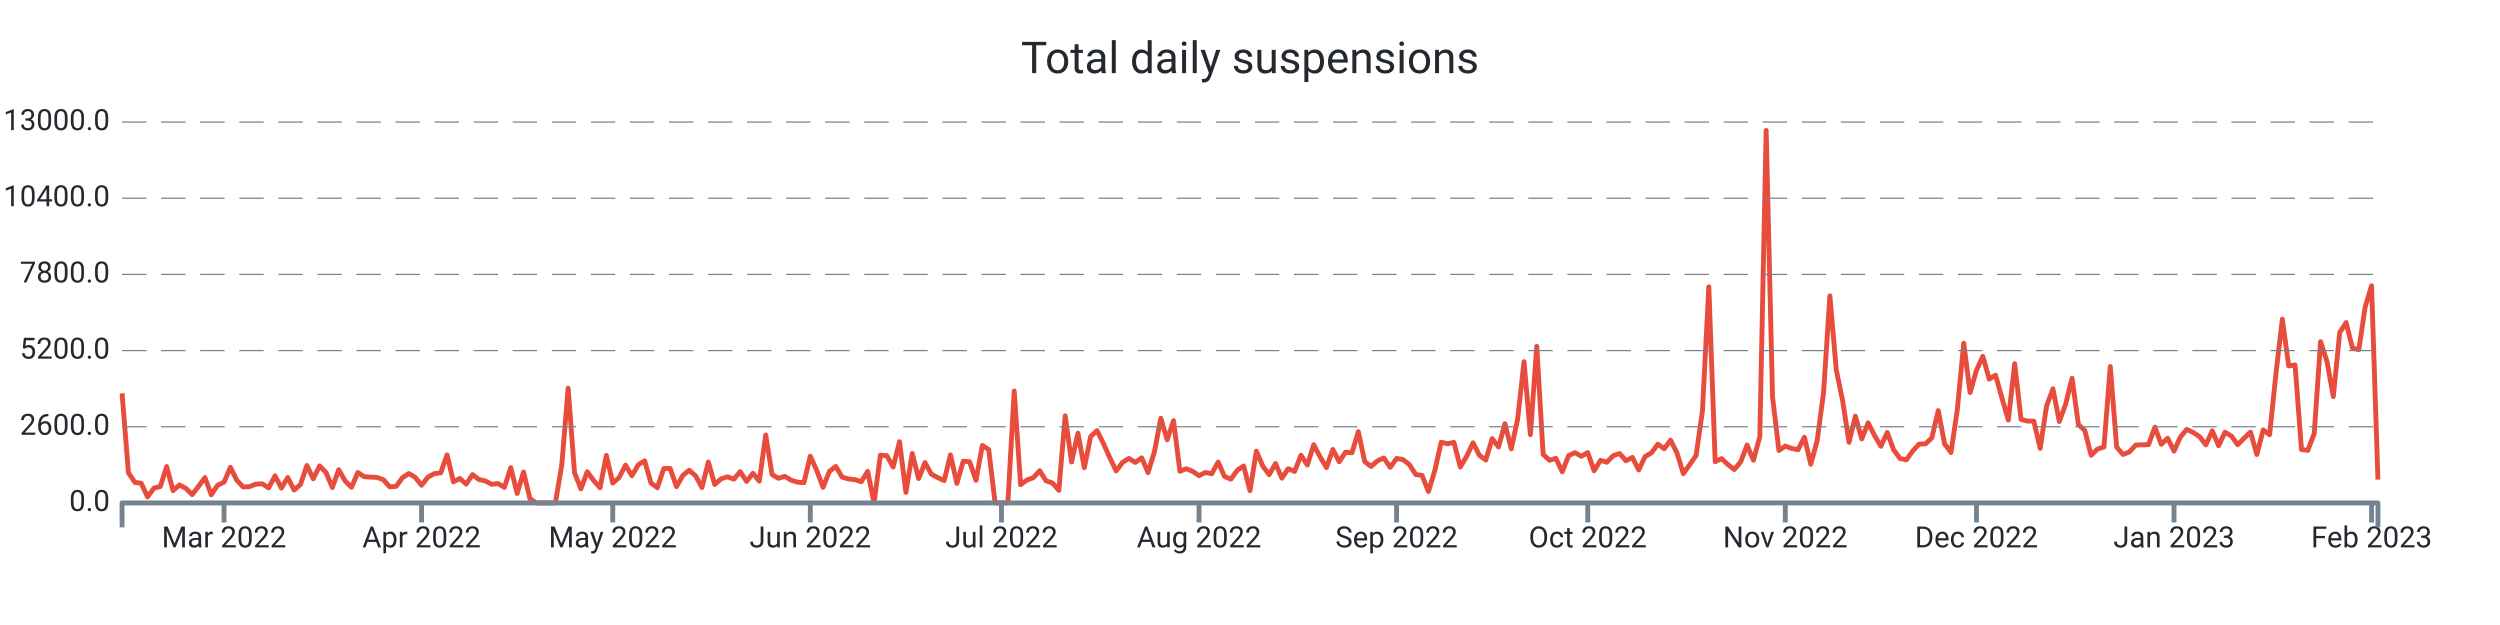
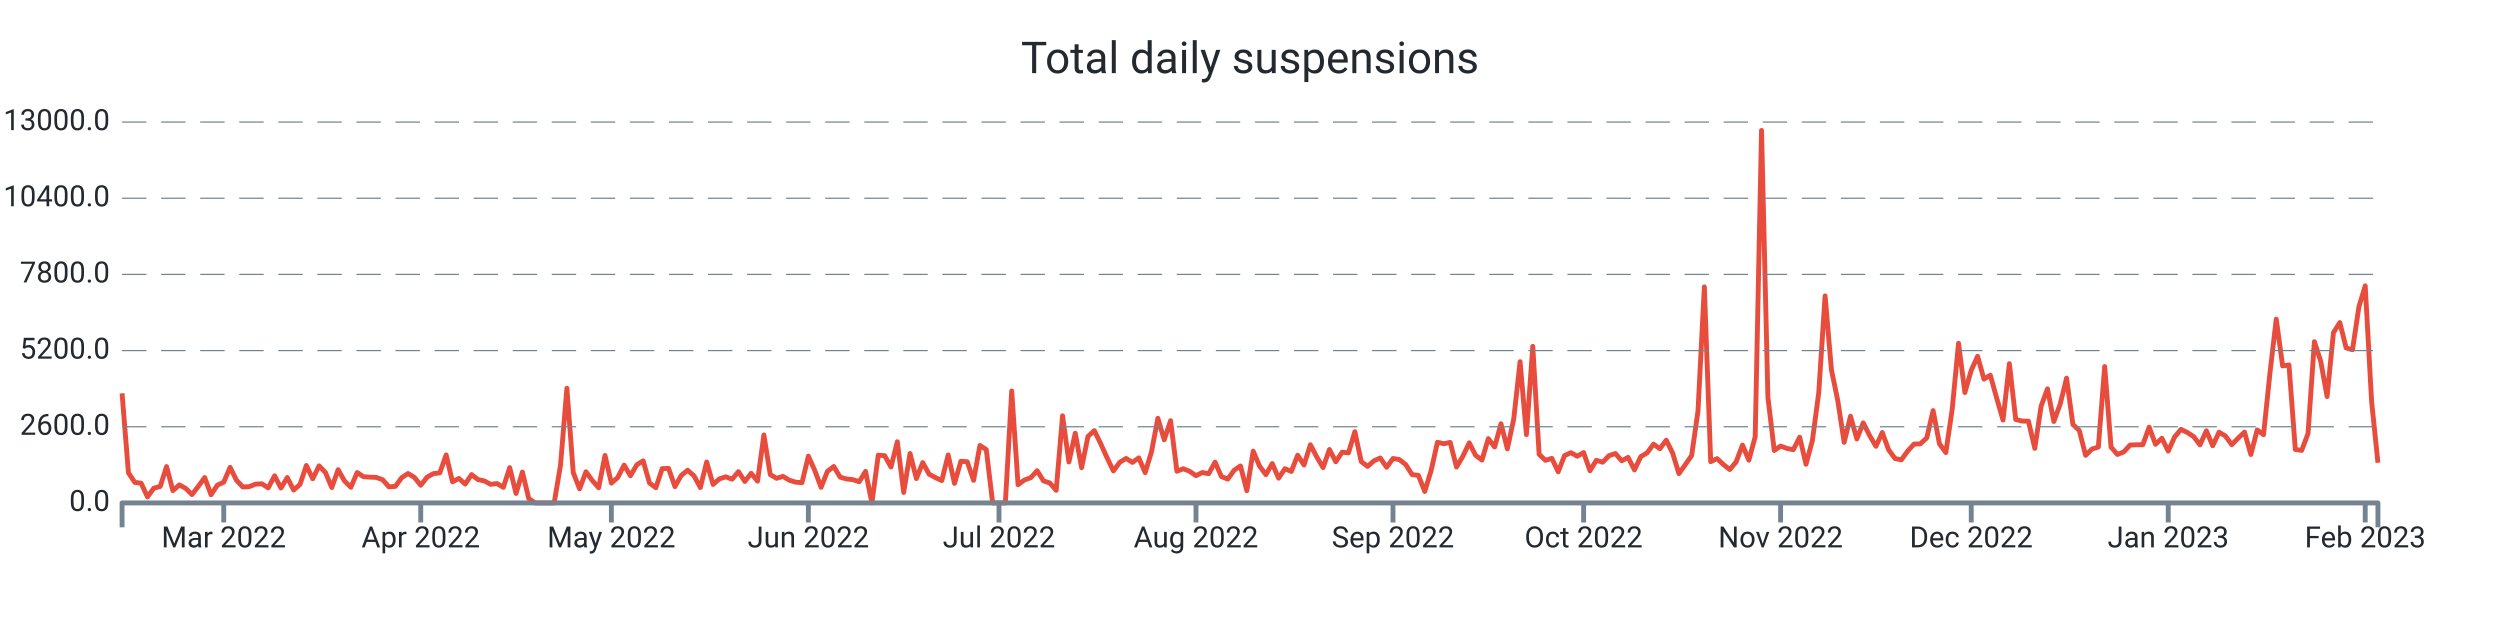
<svg xmlns="http://www.w3.org/2000/svg" width="1024.0" height="256.0" viewBox="0 0 1024.0 256.0" preserveAspectRatio="xMidYMid meet">
-   <path stroke="#e74c3c" stroke-linejoin="round" d="M 50.0 161.108 L 50 161.108L 52.61 193.664L 55.22 197.576L 57.831 197.924L 60.441 203.528L 63.051 199.94L 65.661 199.268L 68.271 191.108L 70.881 200.972L 73.492 198.62L 76.102 200L 78.712 202.58L 81.322 199.208L 83.932 195.608L 86.542 202.652L 89.153 198.716L 91.763 197.492L 94.373 191.42L 96.983 196.688L 99.593 199.46L 102.203 199.328L 104.814 198.308L 107.424 198.164L 110.034 199.832L 112.644 194.876L 115.254 199.904L 117.864 195.584L 120.475 200.732L 123.085 198.416L 125.695 190.652L 128.305 196.112L 130.915 190.82L 133.525 193.532L 136.136 199.688L 138.746 192.392L 141.356 197L 143.966 199.592L 146.576 193.544L 149.186 195.26L 151.797 195.428L 154.407 195.548L 157.017 196.484L 159.627 199.424L 162.237 199.22L 164.847 195.656L 167.458 193.952L 170.068 195.536L 172.678 198.764L 175.288 195.428L 177.898 194L 180.508 193.688L 183.119 186.32L 185.729 197.372L 188.339 195.968L 190.949 198.284L 193.559 194.384L 196.169 196.424L 198.78 196.988L 201.39 198.368L 204 198.056L 206.61 199.616L 209.22 191.54L 211.831 202.124L 214.441 193.34L 217.051 204.2L 219.661 206L 222.271 206L 224.881 206L 227.492 206L 230.102 190.472L 232.712 159.02L 235.322 193.568L 237.932 200.228L 240.542 193.232L 243.153 196.82L 245.763 199.772L 248.373 186.548L 250.983 197.888L 253.593 195.596L 256.203 190.508L 258.814 194.876L 261.424 190.4L 264.034 188.756L 266.644 197.852L 269.254 199.772L 271.864 191.936L 274.475 191.864L 277.085 199.316L 279.695 194.72L 282.305 192.608L 284.915 194.9L 287.525 199.7L 290.136 189.224L 292.746 198.428L 295.356 196.136L 297.966 195.296L 300.576 196.268L 303.186 193.184L 305.797 197.204L 308.407 193.856L 311.017 197.096L 313.627 178.16L 316.237 194.372L 318.847 195.92L 321.458 195.116L 324.068 196.688L 326.678 197.492L 329.288 197.696L 331.898 186.848L 334.508 192.644L 337.119 199.616L 339.729 193.052L 342.339 191.072L 344.949 195.44L 347.559 196.184L 350.169 196.46L 352.78 197.312L 355.39 193.076L 358 206L 360.61 186.44L 363.22 186.632L 365.831 191.276L 368.441 180.932L 371.051 201.704L 373.661 185.744L 376.271 196.028L 378.881 189.464L 381.492 194.228L 384.102 195.632L 386.712 196.844L 389.322 186.332L 391.932 197.996L 394.542 188.924L 397.153 189.128L 399.763 196.748L 402.373 182.456L 404.983 184.16L 407.593 206L 410.203 206L 412.814 206L 415.424 160.16L 418.034 198.536L 420.644 196.604L 423.254 195.668L 425.864 192.8L 428.475 196.964L 431.085 197.828L 433.695 200.84L 436.305 170.312L 438.915 189.236L 441.525 177.428L 444.136 191.564L 446.746 178.784L 449.356 176.372L 451.966 181.7L 454.576 187.472L 457.186 192.884L 459.797 189.38L 462.407 187.772L 465.017 189.404L 467.627 187.532L 470.237 193.592L 472.847 185.036L 475.458 171.332L 478.068 180.14L 480.678 172.316L 483.288 193.028L 485.898 191.996L 488.508 193.052L 491.119 194.84L 493.729 193.532L 496.339 194.024L 498.949 189.272L 501.559 195.188L 504.169 196.256L 506.78 192.62L 509.39 190.844L 512 200.984L 514.61 184.796L 517.22 190.88L 519.831 194.42L 522.441 189.86L 525.051 195.86L 527.661 191.984L 530.271 193.1L 532.881 186.464L 535.492 190.46L 538.102 182.156L 540.712 187.136L 543.322 191.528L 545.932 184.1L 548.542 189.14L 551.153 185.204L 553.763 185.468L 556.373 176.816L 558.983 189.044L 561.593 191.048L 564.203 188.756L 566.814 187.592L 569.424 191.396L 572.034 187.796L 574.644 188.228L 577.254 190.268L 579.864 194.372L 582.475 194.72L 585.085 201.308L 587.695 192.752L 590.305 181.148L 592.915 181.748L 595.525 181.208L 598.136 191.3L 600.746 186.884L 603.356 181.376L 605.966 186.5L 608.576 188.444L 611.186 179.66L 613.797 183.092L 616.407 173.564L 619.017 183.836L 621.627 171.668L 624.237 148.148L 626.847 178.004L 629.458 141.86L 632.068 186.128L 634.678 188.54L 637.288 187.748L 639.898 193.256L 642.508 186.596L 645.119 185.42L 647.729 186.872L 650.339 185.372L 652.949 192.824L 655.559 188.552L 658.169 189.32L 660.78 186.632L 663.39 185.768L 666 188.744L 668.61 187.34L 671.22 192.488L 673.831 187.028L 676.441 185.468L 679.051 181.928L 681.661 183.8L 684.271 180.296L 686.881 185.516L 689.492 194L 692.102 190.328L 694.712 186.584L 697.322 168.32L 699.932 117.5L 702.542 189.104L 705.153 187.844L 707.763 190.28L 710.373 192.32L 712.983 189.2L 715.593 182.288L 718.203 188.492L 720.814 178.916L 723.424 53.432L 726.034 162.656L 728.644 184.52L 731.254 182.708L 733.864 183.68L 736.475 184.196L 739.085 179.084L 741.695 190.16L 744.305 180.476L 746.915 160.916L 749.525 121.196L 752.136 151.508L 754.746 164.132L 757.356 181.184L 759.966 170.492L 762.576 179.792L 765.186 173.204L 767.797 178.352L 770.407 182.792L 773.017 177.152L 775.627 184.232L 778.237 187.796L 780.847 188.348L 783.458 184.736L 786.068 181.892L 788.678 181.796L 791.288 179.36L 793.898 168.176L 796.508 181.808L 799.119 185.372L 801.729 167.708L 804.339 140.6L 806.949 160.784L 809.559 151.664L 812.169 145.952L 814.78 155.288L 817.39 153.68L 820 163.04L 822.61 172.064L 825.22 148.952L 827.831 171.812L 830.441 172.46L 833.051 172.508L 835.661 183.644L 838.271 166.304L 840.881 159.26L 843.492 172.652L 846.102 165.5L 848.712 154.892L 851.322 173.888L 853.932 176.3L 856.542 186.5L 859.153 183.932L 861.763 183.104L 864.373 150.128L 866.983 183.116L 869.593 186.152L 872.203 185.096L 874.814 182.276L 877.424 182.18L 880.034 182.144L 882.644 174.956L 885.254 181.988L 887.864 179.504L 890.475 184.784L 893.085 179L 895.695 175.868L 898.305 177.14L 900.915 178.832L 903.525 182.216L 906.136 176.444L 908.746 182.576L 911.356 177.02L 913.966 178.58L 916.576 182.144L 919.186 179.48L 921.797 176.972L 924.407 186.164L 927.017 176.096L 929.627 178.04L 932.237 152.996L 934.847 130.724L 937.458 149.888L 940.068 149.48L 942.678 184.1L 945.288 184.484L 947.898 177.56L 950.508 139.952L 953.119 148.028L 955.729 162.428L 958.339 136.244L 960.949 132.128L 963.559 142.508L 966.169 143.252L 968.78 125.732L 971.39 117.068L 974 196.46" stroke-width="2.0" fill="none" />
+   <path stroke="#e74c3c" stroke-linejoin="round" d="M 50.0 161.108 L 50 161.108L 52.603 193.664L 55.206 197.576L 57.808 197.924L 60.411 203.528L 63.014 199.94L 65.617 199.268L 68.22 191.108L 70.823 200.972L 73.425 198.62L 76.028 200L 78.631 202.58L 81.234 199.208L 83.837 195.608L 86.439 202.652L 89.042 198.716L 91.645 197.492L 94.248 191.42L 96.851 196.688L 99.454 199.46L 102.056 199.328L 104.659 198.308L 107.262 198.164L 109.865 199.832L 112.468 194.876L 115.07 199.904L 117.673 195.584L 120.276 200.732L 122.879 198.416L 125.482 190.652L 128.085 196.112L 130.687 190.82L 133.29 193.532L 135.893 199.688L 138.496 192.392L 141.099 197L 143.701 199.592L 146.304 193.544L 148.907 195.26L 151.51 195.428L 154.113 195.548L 156.715 196.484L 159.318 199.424L 161.921 199.22L 164.524 195.656L 167.127 193.952L 169.73 195.536L 172.332 198.764L 174.935 195.428L 177.538 194L 180.141 193.688L 182.744 186.32L 185.346 197.372L 187.949 195.968L 190.552 198.284L 193.155 194.384L 195.758 196.424L 198.361 196.988L 200.963 198.368L 203.566 198.056L 206.169 199.616L 208.772 191.54L 211.375 202.124L 213.977 193.34L 216.58 204.2L 219.183 206L 221.786 206L 224.389 206L 226.992 206L 229.594 190.472L 232.197 159.02L 234.8 193.568L 237.403 200.228L 240.006 193.232L 242.608 196.82L 245.211 199.772L 247.814 186.548L 250.417 197.888L 253.02 195.596L 255.623 190.508L 258.225 194.876L 260.828 190.4L 263.431 188.756L 266.034 197.852L 268.637 199.772L 271.239 191.936L 273.842 191.864L 276.445 199.316L 279.048 194.72L 281.651 192.608L 284.254 194.9L 286.856 199.7L 289.459 189.224L 292.062 198.428L 294.665 196.136L 297.268 195.296L 299.87 196.268L 302.473 193.184L 305.076 197.204L 307.679 193.856L 310.282 197.096L 312.885 178.16L 315.487 194.372L 318.09 195.92L 320.693 195.116L 323.296 196.688L 325.899 197.492L 328.501 197.696L 331.104 186.848L 333.707 192.644L 336.31 199.616L 338.913 193.052L 341.515 191.072L 344.118 195.44L 346.721 196.184L 349.324 196.46L 351.927 197.312L 354.53 193.076L 357.132 206L 359.735 186.44L 362.338 186.632L 364.941 191.276L 367.544 180.932L 370.146 201.704L 372.749 185.744L 375.352 196.028L 377.955 189.464L 380.558 194.228L 383.161 195.632L 385.763 196.844L 388.366 186.332L 390.969 197.996L 393.572 188.924L 396.175 189.128L 398.777 196.748L 401.38 182.456L 403.983 184.16L 406.586 206L 409.189 206L 411.792 206L 414.394 160.16L 416.997 198.536L 419.6 196.604L 422.203 195.668L 424.806 192.8L 427.408 196.964L 430.011 197.828L 432.614 200.84L 435.217 170.312L 437.82 189.236L 440.423 177.428L 443.025 191.564L 445.628 178.784L 448.231 176.372L 450.834 181.7L 453.437 187.472L 456.039 192.884L 458.642 189.38L 461.245 187.772L 463.848 189.404L 466.451 187.532L 469.054 193.592L 471.656 185.036L 474.259 171.332L 476.862 180.14L 479.465 172.316L 482.068 193.028L 484.67 191.996L 487.273 193.052L 489.876 194.84L 492.479 193.532L 495.082 194.024L 497.685 189.272L 500.287 195.188L 502.89 196.256L 505.493 192.62L 508.096 190.844L 510.699 200.984L 513.301 184.796L 515.904 190.88L 518.507 194.42L 521.11 189.86L 523.713 195.86L 526.315 191.984L 528.918 193.1L 531.521 186.464L 534.124 190.46L 536.727 182.156L 539.33 187.136L 541.932 191.528L 544.535 184.1L 547.138 189.14L 549.741 185.204L 552.344 185.468L 554.946 176.816L 557.549 189.044L 560.152 191.048L 562.755 188.756L 565.358 187.592L 567.961 191.396L 570.563 187.796L 573.166 188.228L 575.769 190.268L 578.372 194.372L 580.975 194.72L 583.577 201.308L 586.18 192.752L 588.783 181.148L 591.386 181.748L 593.989 181.208L 596.592 191.3L 599.194 186.884L 601.797 181.376L 604.4 186.5L 607.003 188.444L 609.606 179.66L 612.208 183.092L 614.811 173.564L 617.414 183.836L 620.017 171.668L 622.62 148.148L 625.223 178.004L 627.825 141.86L 630.428 186.128L 633.031 188.54L 635.634 187.748L 638.237 193.256L 640.839 186.596L 643.442 185.42L 646.045 186.872L 648.648 185.372L 651.251 192.824L 653.854 188.552L 656.456 189.32L 659.059 186.632L 661.662 185.768L 664.265 188.744L 666.868 187.34L 669.47 192.488L 672.073 187.028L 674.676 185.468L 677.279 181.928L 679.882 183.8L 682.485 180.296L 685.087 185.516L 687.69 194L 690.293 190.328L 692.896 186.584L 695.499 168.32L 698.101 117.5L 700.704 189.104L 703.307 187.844L 705.91 190.28L 708.513 192.32L 711.115 189.2L 713.718 182.288L 716.321 188.492L 718.924 178.916L 721.527 53.432L 724.13 162.656L 726.732 184.52L 729.335 182.708L 731.938 183.68L 734.541 184.196L 737.144 179.084L 739.746 190.16L 742.349 180.476L 744.952 160.916L 747.555 121.196L 750.158 151.508L 752.761 164.132L 755.363 181.184L 757.966 170.492L 760.569 179.792L 763.172 173.204L 765.775 178.352L 768.377 182.792L 770.98 177.152L 773.583 184.232L 776.186 187.796L 778.789 188.348L 781.392 184.736L 783.994 181.892L 786.597 181.796L 789.2 179.36L 791.803 168.176L 794.406 181.808L 797.008 185.372L 799.611 167.708L 802.214 140.6L 804.817 160.784L 807.42 151.664L 810.023 145.952L 812.625 155.288L 815.228 153.68L 817.831 163.04L 820.434 172.064L 823.037 148.952L 825.639 171.812L 828.242 172.46L 830.845 172.508L 833.448 183.644L 836.051 166.304L 838.654 159.26L 841.256 172.652L 843.859 165.5L 846.462 154.892L 849.065 173.888L 851.668 176.3L 854.27 186.5L 856.873 183.932L 859.476 183.104L 862.079 150.128L 864.682 183.116L 867.285 186.152L 869.887 185.096L 872.49 182.276L 875.093 182.18L 877.696 182.144L 880.299 174.956L 882.901 181.988L 885.504 179.504L 888.107 184.784L 890.71 179L 893.313 175.868L 895.915 177.14L 898.518 178.832L 901.121 182.216L 903.724 176.444L 906.327 182.576L 908.93 177.02L 911.532 178.58L 914.135 182.144L 916.738 179.48L 919.341 176.972L 921.944 186.164L 924.546 176.096L 927.149 178.04L 929.752 152.996L 932.355 130.724L 934.958 149.888L 937.561 149.48L 940.163 184.1L 942.766 184.484L 945.369 177.56L 947.972 139.952L 950.575 148.028L 953.177 162.428L 955.78 136.244L 958.383 132.128L 960.986 142.508L 963.589 143.252L 966.192 125.732L 968.794 117.068L 971.397 164.264L 974 189.536" stroke-width="2.0" fill="none" />
  <text x="45.0" font-family="-apple-system, system-ui, BlinkMacSystemFont, Roboto" y="50.0" dominant-baseline="middle" text-anchor="end" font-size="12" fill="#24292f">13000.0</text>
  <path stroke="#74838f" stroke-dasharray="10 6" stroke-width="0.5" d="M 50.0 50.0 L 974.0 50.0" />
  <text x="45.0" font-family="-apple-system, system-ui, BlinkMacSystemFont, Roboto" y="81.2" dominant-baseline="middle" text-anchor="end" font-size="12" fill="#24292f">10400.0</text>
  <path stroke="#74838f" stroke-dasharray="10 6" stroke-width="0.5" d="M 50.0 81.2 L 974.0 81.2" />
  <text x="45.0" font-family="-apple-system, system-ui, BlinkMacSystemFont, Roboto" y="112.4" dominant-baseline="middle" text-anchor="end" font-size="12" fill="#24292f">7800.0</text>
  <path stroke="#74838f" stroke-dasharray="10 6" stroke-width="0.5" d="M 50.0 112.4 L 974.0 112.4" />
  <text x="45.0" font-family="-apple-system, system-ui, BlinkMacSystemFont, Roboto" y="143.6" dominant-baseline="middle" text-anchor="end" font-size="12" fill="#24292f">5200.0</text>
  <path stroke="#74838f" stroke-dasharray="10 6" stroke-width="0.5" d="M 50.0 143.6 L 974.0 143.6" />
  <text x="45.0" font-family="-apple-system, system-ui, BlinkMacSystemFont, Roboto" y="174.8" dominant-baseline="middle" text-anchor="end" font-size="12" fill="#24292f">2600.0</text>
  <path stroke="#74838f" stroke-dasharray="10 6" stroke-width="0.5" d="M 50.0 174.8 L 974.0 174.8" />
  <text x="45.0" font-family="-apple-system, system-ui, BlinkMacSystemFont, Roboto" y="206.0" dominant-baseline="middle" text-anchor="end" font-size="12" fill="#24292f">0.0</text>
-   <path stroke="#74838f" stroke-width="2.0" d="M 91.763 206.0 L 91.763 214.0" />
-   <text x="91.763" font-family="-apple-system, system-ui, BlinkMacSystemFont, Roboto" y="216.0" dominant-baseline="hanging" text-anchor="middle" font-size="12" fill="#24292f">Mar 2022</text>
-   <path stroke="#74838f" stroke-width="2.0" d="M 172.678 206.0 L 172.678 214.0" />
-   <text x="172.678" font-family="-apple-system, system-ui, BlinkMacSystemFont, Roboto" y="216.0" dominant-baseline="hanging" text-anchor="middle" font-size="12" fill="#24292f">Apr 2022</text>
-   <path stroke="#74838f" stroke-width="2.0" d="M 250.983 206.0 L 250.983 214.0" />
-   <text x="250.983" font-family="-apple-system, system-ui, BlinkMacSystemFont, Roboto" y="216.0" dominant-baseline="hanging" text-anchor="middle" font-size="12" fill="#24292f">May 2022</text>
-   <path stroke="#74838f" stroke-width="2.0" d="M 331.898 206.0 L 331.898 214.0" />
-   <text x="331.898" font-family="-apple-system, system-ui, BlinkMacSystemFont, Roboto" y="216.0" dominant-baseline="hanging" text-anchor="middle" font-size="12" fill="#24292f">Jun 2022</text>
-   <path stroke="#74838f" stroke-width="2.0" d="M 410.203 206.0 L 410.203 214.0" />
-   <text x="410.203" font-family="-apple-system, system-ui, BlinkMacSystemFont, Roboto" y="216.0" dominant-baseline="hanging" text-anchor="middle" font-size="12" fill="#24292f">Jul 2022</text>
-   <path stroke="#74838f" stroke-width="2.0" d="M 491.119 206.0 L 491.119 214.0" />
-   <text x="491.119" font-family="-apple-system, system-ui, BlinkMacSystemFont, Roboto" y="216.0" dominant-baseline="hanging" text-anchor="middle" font-size="12" fill="#24292f">Aug 2022</text>
-   <path stroke="#74838f" stroke-width="2.0" d="M 572.034 206.0 L 572.034 214.0" />
-   <text x="572.034" font-family="-apple-system, system-ui, BlinkMacSystemFont, Roboto" y="216.0" dominant-baseline="hanging" text-anchor="middle" font-size="12" fill="#24292f">Sep 2022</text>
-   <path stroke="#74838f" stroke-width="2.0" d="M 650.339 206.0 L 650.339 214.0" />
-   <text x="650.339" font-family="-apple-system, system-ui, BlinkMacSystemFont, Roboto" y="216.0" dominant-baseline="hanging" text-anchor="middle" font-size="12" fill="#24292f">Oct 2022</text>
-   <path stroke="#74838f" stroke-width="2.0" d="M 731.254 206.0 L 731.254 214.0" />
-   <text x="731.254" font-family="-apple-system, system-ui, BlinkMacSystemFont, Roboto" y="216.0" dominant-baseline="hanging" text-anchor="middle" font-size="12" fill="#24292f">Nov 2022</text>
-   <path stroke="#74838f" stroke-width="2.0" d="M 809.559 206.0 L 809.559 214.0" />
-   <text x="809.559" font-family="-apple-system, system-ui, BlinkMacSystemFont, Roboto" y="216.0" dominant-baseline="hanging" text-anchor="middle" font-size="12" fill="#24292f">Dec 2022</text>
-   <path stroke="#74838f" stroke-width="2.0" d="M 890.475 206.0 L 890.475 214.0" />
-   <text x="890.475" font-family="-apple-system, system-ui, BlinkMacSystemFont, Roboto" y="216.0" dominant-baseline="hanging" text-anchor="middle" font-size="12" fill="#24292f">Jan 2023</text>
-   <path stroke="#74838f" stroke-width="2.0" d="M 971.39 206.0 L 971.39 214.0" />
-   <text x="971.39" font-family="-apple-system, system-ui, BlinkMacSystemFont, Roboto" y="216.0" dominant-baseline="hanging" text-anchor="middle" font-size="12" fill="#24292f">Feb 2023</text>
+   <path stroke="#74838f" stroke-width="2.0" d="M 91.645 206.0 L 91.645 214.0" />
+   <text x="91.645" font-family="-apple-system, system-ui, BlinkMacSystemFont, Roboto" y="216.0" dominant-baseline="hanging" text-anchor="middle" font-size="12" fill="#24292f">Mar 2022</text>
+   <path stroke="#74838f" stroke-width="2.0" d="M 172.332 206.0 L 172.332 214.0" />
+   <text x="172.332" font-family="-apple-system, system-ui, BlinkMacSystemFont, Roboto" y="216.0" dominant-baseline="hanging" text-anchor="middle" font-size="12" fill="#24292f">Apr 2022</text>
+   <path stroke="#74838f" stroke-width="2.0" d="M 250.417 206.0 L 250.417 214.0" />
+   <text x="250.417" font-family="-apple-system, system-ui, BlinkMacSystemFont, Roboto" y="216.0" dominant-baseline="hanging" text-anchor="middle" font-size="12" fill="#24292f">May 2022</text>
+   <path stroke="#74838f" stroke-width="2.0" d="M 331.104 206.0 L 331.104 214.0" />
+   <text x="331.104" font-family="-apple-system, system-ui, BlinkMacSystemFont, Roboto" y="216.0" dominant-baseline="hanging" text-anchor="middle" font-size="12" fill="#24292f">Jun 2022</text>
+   <path stroke="#74838f" stroke-width="2.0" d="M 409.189 206.0 L 409.189 214.0" />
+   <text x="409.189" font-family="-apple-system, system-ui, BlinkMacSystemFont, Roboto" y="216.0" dominant-baseline="hanging" text-anchor="middle" font-size="12" fill="#24292f">Jul 2022</text>
+   <path stroke="#74838f" stroke-width="2.0" d="M 489.876 206.0 L 489.876 214.0" />
+   <text x="489.876" font-family="-apple-system, system-ui, BlinkMacSystemFont, Roboto" y="216.0" dominant-baseline="hanging" text-anchor="middle" font-size="12" fill="#24292f">Aug 2022</text>
+   <path stroke="#74838f" stroke-width="2.0" d="M 570.563 206.0 L 570.563 214.0" />
+   <text x="570.563" font-family="-apple-system, system-ui, BlinkMacSystemFont, Roboto" y="216.0" dominant-baseline="hanging" text-anchor="middle" font-size="12" fill="#24292f">Sep 2022</text>
+   <path stroke="#74838f" stroke-width="2.0" d="M 648.648 206.0 L 648.648 214.0" />
+   <text x="648.648" font-family="-apple-system, system-ui, BlinkMacSystemFont, Roboto" y="216.0" dominant-baseline="hanging" text-anchor="middle" font-size="12" fill="#24292f">Oct 2022</text>
+   <path stroke="#74838f" stroke-width="2.0" d="M 729.335 206.0 L 729.335 214.0" />
+   <text x="729.335" font-family="-apple-system, system-ui, BlinkMacSystemFont, Roboto" y="216.0" dominant-baseline="hanging" text-anchor="middle" font-size="12" fill="#24292f">Nov 2022</text>
+   <path stroke="#74838f" stroke-width="2.0" d="M 807.42 206.0 L 807.42 214.0" />
+   <text x="807.42" font-family="-apple-system, system-ui, BlinkMacSystemFont, Roboto" y="216.0" dominant-baseline="hanging" text-anchor="middle" font-size="12" fill="#24292f">Dec 2022</text>
+   <path stroke="#74838f" stroke-width="2.0" d="M 888.107 206.0 L 888.107 214.0" />
+   <text x="888.107" font-family="-apple-system, system-ui, BlinkMacSystemFont, Roboto" y="216.0" dominant-baseline="hanging" text-anchor="middle" font-size="12" fill="#24292f">Jan 2023</text>
+   <path stroke="#74838f" stroke-width="2.0" d="M 968.794 206.0 L 968.794 214.0" />
+   <text x="968.794" font-family="-apple-system, system-ui, BlinkMacSystemFont, Roboto" y="216.0" dominant-baseline="hanging" text-anchor="middle" font-size="12" fill="#24292f">Feb 2023</text>
  <path stroke="#74838f" stroke-linejoin="round" stroke-width="2.0" d="M 50.0 216.0 L 50.0 206.0 L 974.0 206.0 L 974.0 216.0" fill="none" />
  <text x="512.0" y="25.0" font-family="-apple-system, system-ui, BlinkMacSystemFont, Roboto" dominant-baseline="middle" text-anchor="middle" font-size="18" fill="#24292f">Total daily suspensions</text>
</svg>
